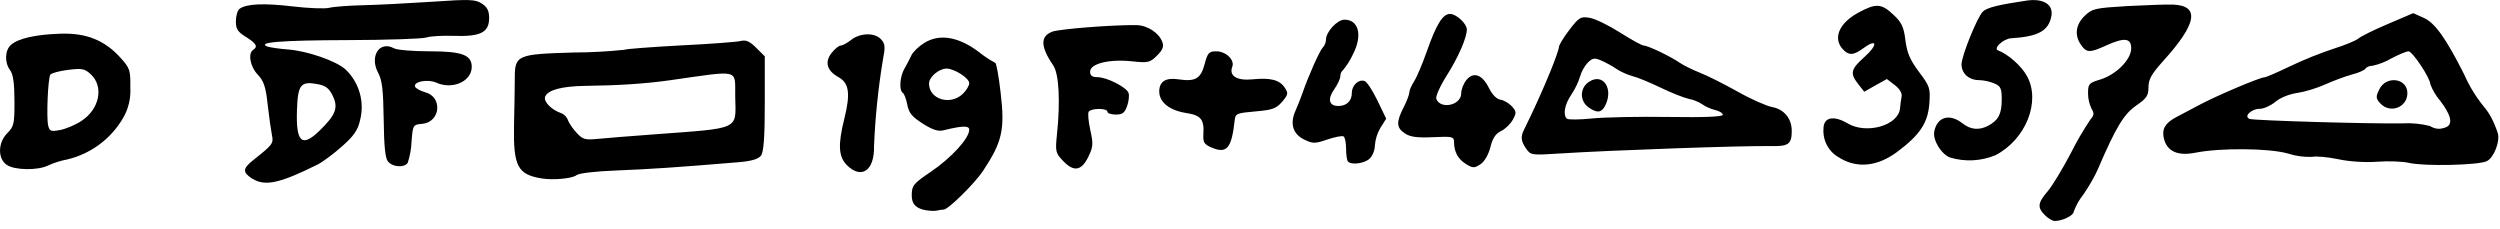
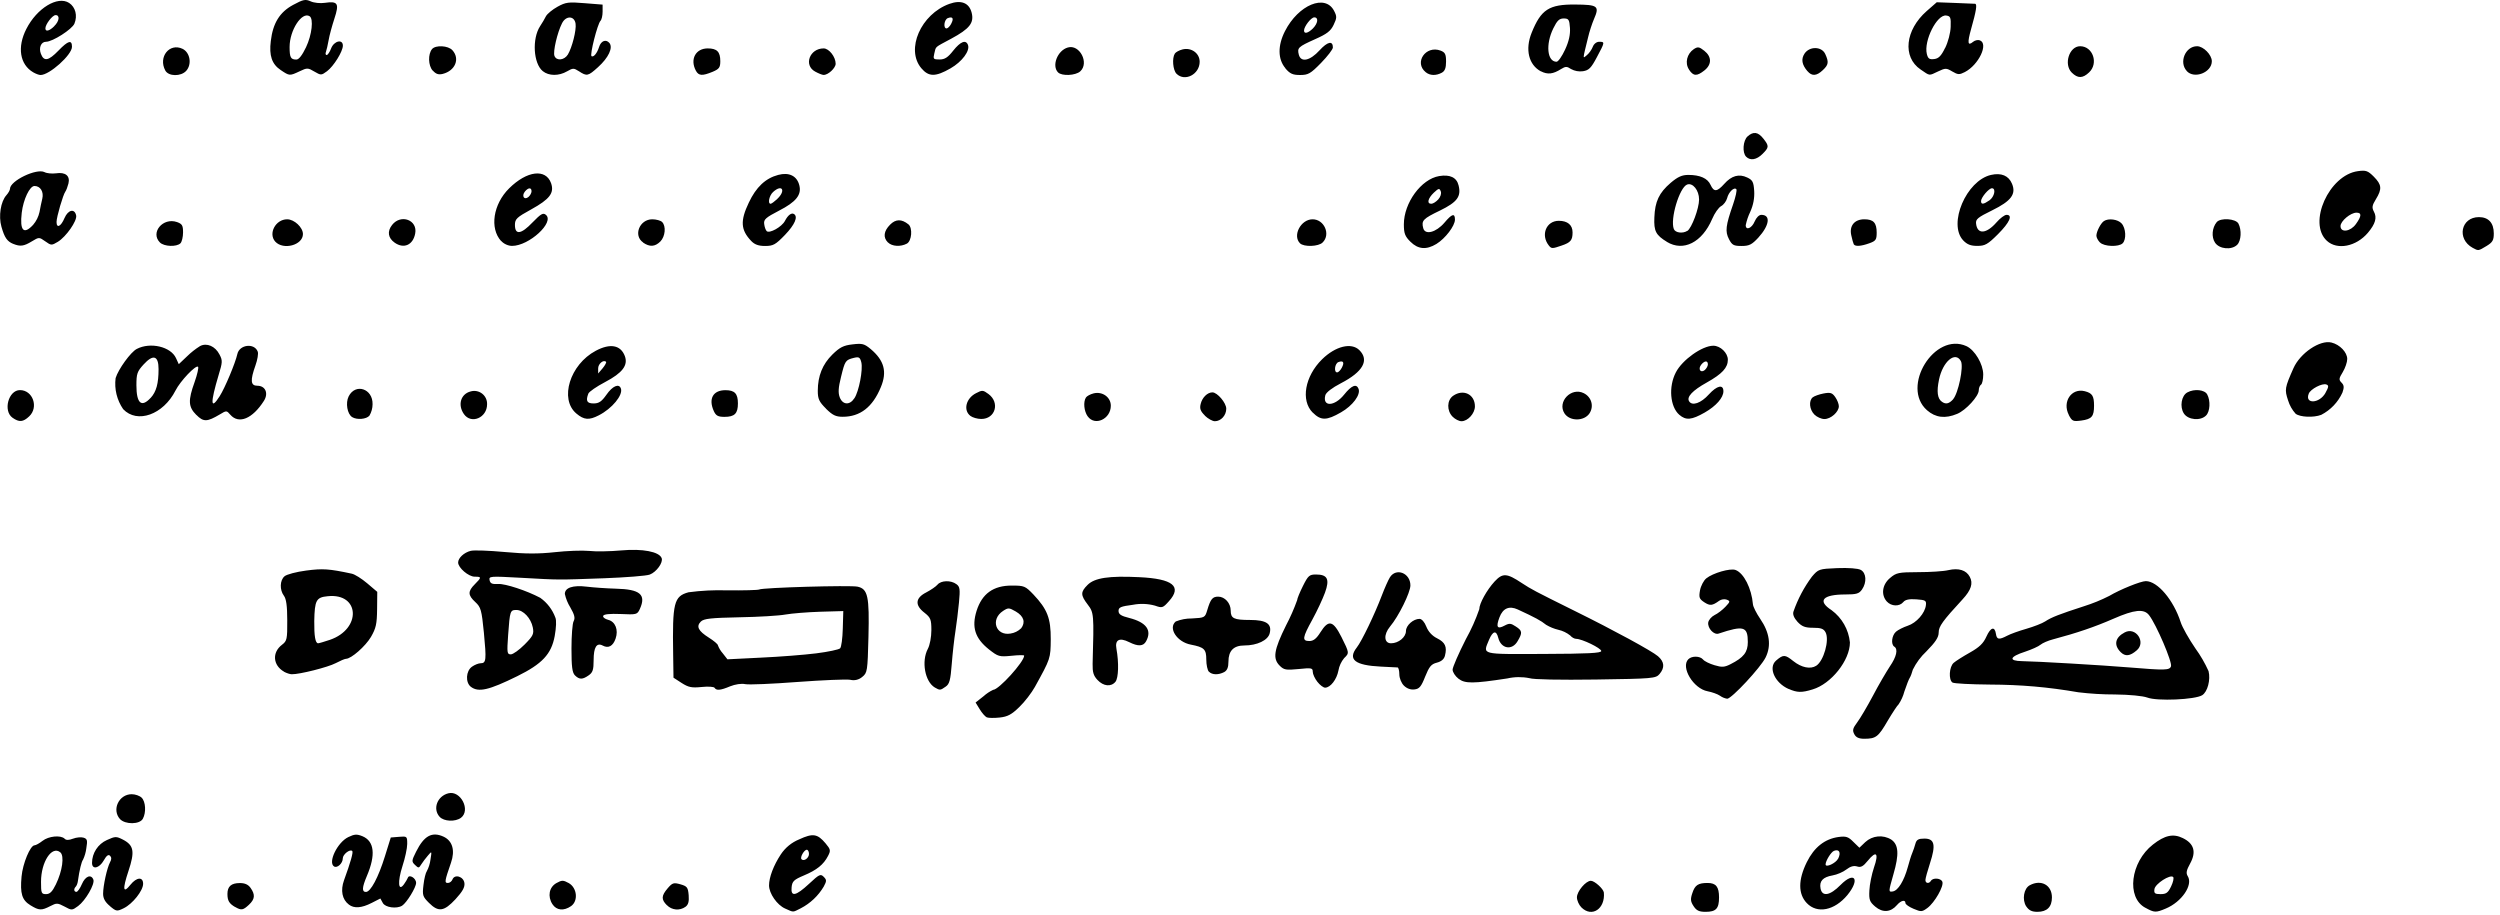
- <svg xmlns="http://www.w3.org/2000/svg" height="21" viewBox="0 0 230 21" width="230">
-   <path d="M188.14 19.8c-.72-.7-.67-1.14.22-2.17.42-.48 1.38-2.06 2.14-3.51a28.84 28.84 0 0 1 1.82-3.13c.34-.39.36-.57.1-.99a3.26 3.26 0 0 1-.32-1.43c0-.85.09-.94 1.11-1.25 1.47-.44 2.86-1.84 2.86-2.87 0-.96-.62-1.03-2.34-.25-1.47.67-1.77.66-2.27-.06-.63-.9-.5-1.87.33-2.68.7-.67.95-.72 3.9-.9 1.74-.09 3.62-.16 4.17-.14 2.56.08 2.29 1.74-.88 5.23-1.04 1.16-1.32 1.65-1.32 2.37 0 .78-.17 1.03-1.14 1.7-1.12.77-1.87 2.01-3.5 5.81-.27.64-.88 1.7-1.36 2.38a5.5 5.5 0 0 0-.88 1.57c0 .34-1.04.85-1.74.85-.2 0-.61-.23-.9-.53zM85.2 19.35c-.94-.18-1.32-.57-1.32-1.36 0-.92.15-1.1 1.72-2.16 1.92-1.3 3.57-3.1 3.57-3.9 0-.39-.64-.37-2.38.06-.48.12-1-.05-1.9-.62-.99-.63-1.28-.99-1.42-1.74-.1-.52-.28-1-.41-1.09-.36-.22-.28-1.49.15-2.23.21-.36.5-.91.64-1.22.14-.31.68-.83 1.2-1.15 1.38-.85 3.1-.57 4.95.8a9.59 9.59 0 0 0 1.56 1.04c.1 0 .33 1.25.5 2.77.4 3.38.15 4.5-1.62 7.17-.77 1.16-3.2 3.56-3.62 3.56-.14 0-.4.04-.6.09-.2.05-.65.04-1.02-.03zm3.36-10.7c.34-.32.61-.77.61-1 0-.46-1.37-1.34-2.08-1.34s-1.62.77-1.62 1.38c0 1.44 1.94 2.04 3.09.96zm-65.34 7.8c-.94-.61-.91-.95.14-1.77 1.72-1.36 1.82-1.5 1.66-2.24-.08-.39-.26-1.64-.39-2.78-.18-1.69-.36-2.2-.92-2.8-.69-.71-.92-1.96-.42-2.27.46-.29.29-.6-.66-1.19-.76-.47-.93-.73-.93-1.44 0-.48.15-1 .33-1.14.61-.47 2.21-.55 4.9-.23 1.45.17 2.96.23 3.35.13.38-.1 1.8-.21 3.14-.24S37.62.3 39.76.16c3.47-.24 3.97-.22 4.57.17.5.32.67.67.67 1.33 0 1.32-.79 1.72-3.21 1.64-1.07-.04-2.23.03-2.57.15-.34.12-3.62.23-7.28.24-6.15.02-8.37.2-7.32.6.22.07 1.06.2 1.86.26 1.8.14 4.41 1.04 5.3 1.83a4.79 4.79 0 0 1 1.34 4.7c-.2.9-.57 1.43-1.67 2.4-.77.68-1.76 1.42-2.2 1.64-3.48 1.74-4.88 2.05-6.02 1.32zm6.17-4.42c1.5-1.46 1.75-2.11 1.23-3.2-.34-.71-.64-.94-1.4-1.09-1.56-.29-1.82.04-1.9 2.4-.1 2.96.45 3.46 2.07 1.89zm20.47 4.39c-2.25-.36-2.64-1.12-2.57-4.92.04-1.62.07-3.55.07-4.29 0-2.15.2-2.23 5.44-2.38a46.4 46.4 0 0 0 4.64-.25c.12-.08 2.44-.25 5.15-.4 2.7-.13 5.21-.32 5.56-.41.48-.12.83.03 1.42.63l.79.78v4.34c0 3.11-.1 4.46-.35 4.8-.24.31-.85.5-2.03.6-5.74.48-8.15.64-11.18.76-2.03.08-3.54.25-3.77.44-.36.3-2.12.47-3.17.3zm10.34-4.06c8-.6 7.5-.36 7.44-3.48-.04-2.58.58-2.43-6.12-1.48-2.2.3-4.5.46-7.67.5-2.17.03-3.46.38-3.7 1-.17.44.6 1.22 1.5 1.52.25.08.52.37.6.64.1.26.45.79.8 1.16.55.6.78.67 1.9.56.7-.07 3.07-.26 5.25-.42zm17.71 2.83c-.77-.78-.83-1.87-.23-4.28.57-2.29.44-3.26-.52-3.8-1.08-.59-1.32-1.4-.65-2.24.29-.37.67-.68.84-.68.17 0 .61-.24.97-.53.84-.65 2.17-.67 2.74-.04.38.42.4.7.16 1.92a65.63 65.63 0 0 0-.81 7.91c.05 2.24-1.15 3.08-2.5 1.74zM.61 15.16c-.84-.59-.8-2.05.07-2.92.6-.6.66-.86.65-2.96 0-1.6-.12-2.46-.4-2.82-.52-.7-.49-1.83.08-2.33.67-.6 2.29-.96 4.57-1.03 2.37-.08 4.07.61 5.53 2.24.84.93.9 1.12.88 2.72a4.94 4.94 0 0 1-.68 2.82 8.1 8.1 0 0 1-5.13 3.79 7.6 7.6 0 0 0-1.72.54c-.96.49-3.13.46-3.85-.05zm6.9-4.05c1.65-1.08 2.05-3.13.86-4.26-.58-.54-.81-.58-2.12-.42-.8.1-1.53.3-1.62.44-.22.36-.37 3.92-.2 4.67.13.54.25.58 1.1.42.54-.1 1.43-.48 1.99-.85zm90.3 3.7c-.7-.73-.73-.86-.57-2.45.32-3 .18-5.55-.32-6.3-1.2-1.77-1.24-2.72-.1-3.15.64-.24 5.54-.63 7.69-.6 1.03 0 2.1.7 2.42 1.54.16.43.05.73-.49 1.27-.65.64-.8.68-2.3.52-2.08-.22-3.85.21-3.85.95 0 .37.19.51.68.51.85 0 2.65.91 2.85 1.44.09.22.03.76-.12 1.2-.23.65-.43.8-1.05.8-.42 0-.77-.12-.77-.26 0-.35-1.5-.34-1.72 0-.1.15-.02.91.15 1.7.28 1.25.26 1.53-.18 2.44-.63 1.3-1.34 1.42-2.31.4zm37.06.28c-.73-.45-1.09-1.1-1.1-2.03 0-.49-.16-.52-1.93-.44-1.45.07-2.1-.02-2.58-.34-.8-.52-.82-1.04-.13-2.4.3-.57.53-1.2.53-1.39 0-.19.2-.64.44-1.01s.76-1.6 1.16-2.73c.87-2.49 1.47-3.47 2.14-3.47.58 0 1.55.9 1.55 1.43 0 .75-.78 2.55-1.85 4.24-.62.98-1.04 1.93-.96 2.15.39 1 2.29.58 2.29-.5 0-.36.21-.91.48-1.24.65-.8 1.47-.5 2.08.75.3.6.7 1.01 1.05 1.06.3.04.78.32 1.05.61.43.49.44.6.08 1.25-.22.39-.7.85-1.08 1.03-.5.24-.78.67-.98 1.5-.18.69-.54 1.31-.91 1.55-.56.37-.69.37-1.33-.02zm-99.17-.22c-.26-.32-.37-1.4-.4-3.87-.04-2.7-.14-3.61-.5-4.28-.83-1.53.1-3 1.44-2.28.28.16 1.75.28 3.26.28 3 0 3.9.33 3.9 1.43 0 1.34-1.77 2.13-3.27 1.45-.75-.34-2.1-.1-1.95.36.06.17.48.4.94.53 1.62.42 1.41 2.74-.26 2.9-.87.08-.88.1-1 1.67a7.16 7.16 0 0 1-.35 1.92c-.3.47-1.38.4-1.8-.11zm133.6-.32a2.8 2.8 0 0 1-1.54-2.7c0-1.06.91-1.27 2.22-.5 1.73 1.03 4.65.2 4.82-1.36.03-.35.1-.86.15-1.13.05-.3-.2-.71-.64-1.04l-.72-.55-1.04.58-1.04.59-.55-.7c-.78-1-.7-1.36.57-2.5 1.24-1.1 1.2-1.75-.06-.83-.95.7-1.38.72-1.95.1-.9-1.01-.32-2.38 1.42-3.33 1.64-.9 2.15-.87 3.26.18.76.71.95 1.12 1.1 2.36.15 1.16.43 1.8 1.25 2.9 1 1.32 1.05 1.5.95 2.9-.13 1.78-.86 2.88-2.94 4.44-1.79 1.34-3.65 1.55-5.26.6zm52.3.43c-.58-.13-1.89-.18-2.9-.1-1.12.08-2.54-.01-3.57-.23-.95-.2-2.04-.3-2.42-.22a6.32 6.32 0 0 1-2.2-.3c-1.7-.5-6.24-.54-8.54-.08-1.62.32-2.6-.12-2.89-1.3-.21-.86.1-1.42 1.11-1.96l2.23-1.18c1.61-.85 5.51-2.5 5.92-2.5.14 0 1.22-.47 2.4-1.04a36 36 0 0 1 3.99-1.6c1.02-.32 2.03-.74 2.25-.93.21-.19 1.44-.8 2.72-1.34l2.32-.99 1 .45c1 .46 2.02 1.88 3.68 5.18a12.93 12.93 0 0 0 1.83 2.99c.5.57.93 1.4 1.26 2.4.24.74-.33 2.24-.99 2.59-.71.38-5.79.5-7.2.16zm3.42-3.27c.67-.26.5-1.1-.5-2.41a5.28 5.28 0 0 1-.93-1.55c0-.56-1.64-3.03-2.01-3.03-.19 0-.9.3-1.59.66a5.8 5.8 0 0 1-1.72.67c-.26 0-.54.11-.63.25-.09.15-.64.4-1.24.55-.6.16-1.7.57-2.44.9-.74.34-1.92.7-2.6.8-.74.1-1.58.44-2.03.82-.42.35-1.06.64-1.42.64-.8 0-1.52.71-.95.93.4.15 10.9.46 14.06.41a8.25 8.25 0 0 1 2.52.24c.53.3.9.34 1.48.12zm-6.04-2.2c-.4-.45-.42-.6-.1-1.26.62-1.33 2.6-1.08 2.6.32 0 1.32-1.61 1.92-2.5.93zm-94.96 5.36c-.1-.1-.18-.63-.18-1.18 0-.55-.1-1.06-.23-1.14-.13-.08-.8.05-1.48.28-1.14.39-1.34.4-2.12.02-1.06-.5-1.36-1.46-.83-2.65.2-.46.5-1.2.65-1.64.54-1.57 1.57-3.88 1.86-4.18.17-.16.3-.49.3-.73 0-.72 1.04-1.84 1.7-1.84 1.33 0 1.68 1.47.77 3.21a6.65 6.65 0 0 1-.91 1.44c-.13.08-.24.33-.24.55 0 .23-.25.76-.55 1.19-.65.91-.5 1.55.36 1.55.77 0 1.25-.46 1.25-1.21 0-.7.64-1.29 1.18-1.08.22.08.75.9 1.18 1.8l.8 1.66-.53.84a3.72 3.72 0 0 0-.51 1.62c0 .43-.22.98-.49 1.22-.48.44-1.65.6-1.98.27zm55.38-.38c-.8-.3-1.6-1.61-1.45-2.38.26-1.36 1.4-1.7 2.59-.77.76.6 1.54.67 2.39.22.92-.5 1.22-1.07 1.23-2.36 0-1.05-.08-1.26-.67-1.52a4.13 4.13 0 0 0-1.43-.31c-.92 0-1.6-.61-1.6-1.45 0-.77 1.44-4.33 1.96-4.85.37-.37 1.42-.63 4.06-1.02 1.51-.21 2.44.36 2.25 1.42-.25 1.37-1.22 1.9-3.7 2.05-.72.04-1.69.94-1.2 1.12.9.34 2.12 1.4 2.64 2.34 1.31 2.33-.08 5.85-2.89 7.3a6.22 6.22 0 0 1-4.18.21zm-38.99-.8c-.48-.7-.53-1.1-.2-1.76a83.42 83.42 0 0 0 2.41-5.32c.44-1.08.8-2.1.8-2.28 0-.18.43-.89.96-1.58.89-1.16 1.03-1.25 1.87-1.11.5.08 1.75.69 2.79 1.35 1.04.66 2.02 1.2 2.18 1.2.38 0 2.44.98 3.31 1.58.37.25 1.2.66 1.86.92.65.25 2.2 1.03 3.44 1.72 1.23.7 2.68 1.34 3.21 1.44 1.1.2 1.81 1.07 1.8 2.2 0 1.2-.3 1.42-1.86 1.39-2.59-.05-14.76.38-19.46.68-2.6.17-2.7.16-3.11-.44zm13.13-2.93c3.28.05 4.96-.02 4.96-.2 0-.15-.32-.35-.72-.44-.4-.1-.91-.33-1.13-.5a3.55 3.55 0 0 0-1.26-.52c-.47-.1-1.66-.57-2.64-1.05-.98-.47-2.14-.95-2.57-1.05-.42-.11-1.08-.4-1.45-.65-.37-.26-1-.6-1.41-.78-.63-.27-.8-.24-1.25.2-.29.3-.6.86-.7 1.26a6.5 6.5 0 0 1-.8 1.66c-.62.92-.8 1.85-.42 2.23.1.1 1.15.1 2.31-.02 1.17-.12 4.35-.18 7.08-.14zm-7.41-.9a1.4 1.4 0 0 1 .07-2.34c1.3-.85 2.29.67 1.45 2.25-.34.62-.74.64-1.52.1zm-34.65 3.72c-.7-.3-.81-.47-.77-1.23.09-1.36-.23-1.75-1.56-1.95-1.55-.24-2.5-.99-2.5-1.98 0-.93.6-1.3 1.78-1.12 1.53.23 2.04-.06 2.39-1.38.28-1.06.4-1.2 1.07-1.2.9 0 1.72.8 1.48 1.42-.32.84.41 1.3 1.86 1.16 1.66-.17 2.5.05 2.97.77.34.5.31.64-.25 1.3-.54.62-.9.75-2.46.88-1.71.15-1.84.2-1.9.82-.28 2.57-.72 3.1-2.11 2.51z" />
+ <svg xmlns="http://www.w3.org/2000/svg" height="109" viewBox="0 0 298 109" width="298">
+   <path d="M13.1 108c-.57-.47-.81-.91-.81-1.46 0-.97.47-3.1.83-3.77.19-.33.18-.58 0-.76-.2-.2-.43-.02-.75.55-.54.95-1.4 1.14-1.4.3 0-1.16.7-2.25 1.78-2.73.99-.45 1.11-.45 1.9-.05 1.31.68 1.44 1.42.66 3.75-.73 2.2-.65 2.75.25 1.62.73-.9 1.5-.96 1.5-.1 0 .82-1.26 2.4-2.31 2.91-.82.4-.89.39-1.66-.26zm80.49.3c-.96-.42-1.92-1.8-1.92-2.76 0-.96.54-2.39 1.4-3.69a4.78 4.78 0 0 1 2.2-1.8c1.62-.75 2.17-.67 3.13.47.61.73.64.86.3 1.51-.53 1.03-1.34 1.68-2.89 2.33-1.18.5-1.38.69-1.45 1.4-.12 1.18.5 1.06 2.09-.42 1.2-1.12 1.36-1.2 1.73-.83.37.37.37.5.01 1.17a6.85 6.85 0 0 1-2.74 2.59c-1 .5-.8.5-1.86.03zm2.84-6.51c0-.28-.12-.5-.26-.5-.32 0-.84.93-.63 1.13.28.3.89-.14.89-.63zm92.07 6.37c-.29-.29-.53-.83-.53-1.2 0-.71 1.06-1.97 1.66-1.97.44 0 1.5.96 1.55 1.4.18 1.94-1.43 3.02-2.68 1.77zm13.38-.14c-.37-.56-.4-.84-.15-1.57.31-.95.69-1.2 1.82-1.2 1 0 1.36.46 1.36 1.72 0 1.34-.36 1.72-1.61 1.72-.76 0-1.08-.15-1.42-.67zm21.65.05c-.67-.57-.76-.82-.7-1.93.03-.7.28-1.94.55-2.74.6-1.72.28-2.06-.74-.8-.55.68-.83.83-1.28.68-.4-.12-.8 0-1.27.36-.38.3-1.12.62-1.65.71-1.16.2-1.6.68-1.43 1.57.2 1 1.13.84 2.38-.43 1.68-1.7 2.37-.7.82 1.2-1.54 1.85-3.6 2.26-4.84.96-1.04-1.09-1.04-2.77 0-4.88.88-1.78 2.14-2.77 3.78-3 .9-.12 1.17-.03 1.77.58l.72.7.7-.67a2.57 2.57 0 0 1 3.1-.3c.88.61.95 1.75.26 4.12-.6 2.12-.61 2.14-.08 2.06.63-.1 1.34-1.26 1.79-2.9.17-.63.4-1.39.53-1.68.12-.29.3-.8.38-1.12.13-.47.36-.6 1.07-.6 1.21 0 1.38.74.67 2.92-.3.92-.55 1.83-.55 2.02 0 .41.43.47.66.09.25-.4 1.2-.32 1.36.12.2.52-.92 2.48-1.78 3.12-.64.47-.75.48-1.65.1-.53-.22-.97-.53-.97-.68 0-.45-.54-.32-1.02.24-.73.86-1.7.93-2.58.18zm-4.42-5.72c.36-.73.13-1.17-.5-.93-.35.14-1 1.2-1 1.62 0 .42 1.22-.14 1.5-.7zm22.42 5.7c-.52-.8-.3-2.15.42-2.53 1.35-.73 2.64-.02 2.64 1.45 0 1.14-.59 1.72-1.73 1.72-.66 0-1.01-.17-1.33-.65zm14.2.16c-2.3-1.22-1.78-5.45.9-7.54 1.41-1.11 2.42-1.33 3.56-.77 1.34.65 1.63 1.65.88 3.02-.45.82-.52 1.15-.29 1.52.66 1.05-.72 3.07-2.62 3.86-1.19.5-1.35.5-2.44-.1zm3.07-2.56c.24-.5.35-1 .24-1.11-.34-.35-2.14.8-2.23 1.44-.07.5.04.6.73.6.68 0 .9-.17 1.26-.93zM3.63 107.91c-1.01-.62-1.25-1.38-1.06-3.43.14-1.55 1.04-3.72 1.55-3.72.15 0 .58-.24.95-.53.72-.57 2.17-.71 2.63-.26.18.2.5.19 1 0 .42-.16.98-.21 1.26-.12.44.14.49.31.33 1.26a4.5 4.5 0 0 1-.39 1.36c-.19.24-.43 1.23-.62 2.58-.03.25-.15.54-.25.64-.27.27-.22.62.08.62.14 0 .44-.42.65-.92.4-.95 1.1-1.23 1.37-.54.2.53-.93 2.49-1.82 3.15-.72.53-.76.53-1.62.06-.83-.44-.95-.44-1.7-.05-1.05.54-1.33.53-2.36-.1zm3.03-2.49c.78-1.6 1.03-3.41.53-3.82-1.01-.84-2.3 1.14-2.3 3.51 0 1.35.04 1.47.6 1.47.46 0 .75-.3 1.17-1.16zm21.37 2.7c-.71-.41-.92-.76-.92-1.56 0-.9.45-1.3 1.49-1.3.59 0 .99.18 1.27.58.57.81.52 1.34-.2 2.01-.7.65-.9.69-1.64.26zm23.1-.5c-.75-.75-.8-.9-.65-2.14.08-.74.27-1.48.4-1.64a4 4 0 0 0 .43-1.36c.17-1.05.17-1.06-.3-.5-.27.31-.63.79-.8 1.06-.28.46-.33.46-.74.06-.42-.4-.41-.5.13-1.58.95-1.9 1.89-2.42 3.27-1.79 1.06.49 1.4 1.63.89 3.1-.76 2.2-.8 2.42-.37 2.42.2 0 .45-.18.54-.41.26-.69 1.34-.36 1.43.43.06.5-.23 1-1.07 1.92-1.37 1.47-2.03 1.56-3.16.43zm14.72.16c-.6-.93-.4-2.03.48-2.52.65-.36.8-.36 1.46 0 1 .56 1.16 2.13.28 2.75-.87.6-1.73.52-2.22-.23zm13.64.12c-.69-.69-.66-1.13.1-2.02.56-.65.71-.7 1.52-.47.8.23.9.37.98 1.3.06.75-.04 1.13-.38 1.38a1.7 1.7 0 0 1-2.22-.2zm-37.9-.07c-.81-.61-1.02-1.69-.58-2.91.78-2.14 1.12-3.34.98-3.48-.27-.27-1.13.4-1.13.88 0 .59-.66 1.2-1.04.96-.76-.47.4-2.88 1.7-3.5.75-.36 1.02-.37 1.69-.1 1.41.59 1.6 2.21.52 4.74-.58 1.37-.61 1.9-.11 1.9.56 0 1.48-1.73 2.26-4.24l.7-2.25.98-.08c.96-.08.98-.07.98.85 0 .52-.26 1.7-.57 2.65-.6 1.87-.5 3.1.18 2.16.2-.27.4-.62.46-.77.15-.47.99.03.99.6 0 .54-1.12 2.37-1.67 2.72-.65.4-2.01.22-2.3-.33l-.29-.53-1.04.53c-1.19.61-2.09.68-2.71.2zM14.3 97.63c-1-1.11-.13-2.96 1.4-2.96.43 0 .96.19 1.19.42.47.47.55 1.75.14 2.5-.37.7-2.11.71-2.73.04zm38.1-.27c-.85-.94-.28-2.47 1.05-2.8 1.46-.37 2.68 2.02 1.5 2.92-.68.5-2.03.45-2.55-.12zm168.63-9.85c-.24-.45-.18-.7.34-1.39.35-.46 1.2-1.9 1.88-3.18.68-1.3 1.6-2.86 2.02-3.5.8-1.16 1-2.07.53-2.36-.43-.27-.3-1.34.2-1.78.25-.22.89-.54 1.4-.71 1.03-.33 2.07-1.5 2.17-2.47.06-.54-.06-.6-1.15-.68-.85-.06-1.32.04-1.55.33-.46.55-1.42.52-1.96-.07-.72-.8-.55-2.02.38-2.8.75-.64 1.01-.69 3.37-.7 1.41 0 3.02-.1 3.59-.24 1.22-.28 2.13 0 2.55.8.42.77.16 1.58-.86 2.68-2.39 2.59-2.85 3.23-2.85 3.96 0 .57-.38 1.14-1.46 2.24a7.6 7.6 0 0 0-1.62 2.18c-.1.38-.26.81-.36.96-.1.14-.4.89-.65 1.65a5 5 0 0 1-.69 1.53c-.13.09-.71.97-1.3 1.96-1.12 1.93-1.4 2.14-2.8 2.14-.63 0-.98-.16-1.18-.55zm-103.4-2c-.2-.09-.58-.52-.85-.97l-.49-.8.95-.75a4.71 4.71 0 0 1 1.14-.76c.67 0 3.7-3.34 3.7-4.08 0-.08-.68-.07-1.52.02-1.45.14-1.58.1-2.69-.77-1.65-1.32-2.07-2.64-1.46-4.59.65-2.04 1.99-3.01 4.18-3.01 1.5 0 1.62.05 2.6 1.07 1.65 1.75 2.07 2.82 2.06 5.33-.02 2.3-.02 2.29-1.89 5.68-.39.7-1.22 1.79-1.86 2.4-.92.9-1.4 1.15-2.34 1.25-.65.07-1.34.06-1.53-.02zm4.08-10.6c.56-.73.33-1.46-.63-2.02-.8-.46-.9-.47-1.51-.07-1.54 1-.88 3 .88 2.7a2.29 2.29 0 0 0 1.26-.62zm134.25 8.24c-.55-.2-2.12-.35-3.86-.37a35.96 35.96 0 0 1-4.36-.26c-3.67-.63-6.79-.9-10.57-.92-2.25-.02-4.24-.12-4.43-.24-.49-.32-.4-1.89.14-2.35.25-.22 1.12-.77 1.94-1.23 1.12-.63 1.6-1.09 1.96-1.9.51-1.13 1-1.26 1.14-.3.1.67.37.7 1.33.2.39-.21 1.42-.58 2.3-.83.86-.25 1.88-.64 2.24-.88.76-.5 1.7-.86 4.6-1.8a19.9 19.9 0 0 0 3.04-1.24c1.28-.76 3.75-1.76 4.35-1.76 1.4 0 3.3 2.24 4.16 4.9.18.58.97 1.98 1.75 3.12a15.2 15.2 0 0 1 1.57 2.71c.26 1.03-.12 2.47-.76 2.87-.85.53-5.37.73-6.54.28zm2.82-3.72c.19-.47-1.75-5-2.61-6.1-.6-.79-1.75-.67-4.24.42-2.24.98-4.36 1.7-7.21 2.46-.59.15-1.25.44-1.49.64-.23.2-1.05.57-1.83.83-1.87.6-2.03 1.11-.34 1.13 1.65.02 9.55.48 12.78.75 4.24.35 4.77.34 4.94-.13zm-6-1.7c-.85-.85-.66-1.75.49-2.35 1.32-.7 2.57 1.17 1.43 2.14-.81.7-1.37.76-1.92.21zm-47.76 5.2c-.29-.2-.95-.43-1.47-.53-1.7-.31-3.24-2.88-2.3-3.82.42-.42 1.4-.4 1.76.04.16.2.77.5 1.35.67.89.27 1.2.25 1.92-.12 1.56-.79 2.06-1.42 2.06-2.64 0-1.86-.5-2-3.47-1.01-.57.2-1.34-.63-1.25-1.32.05-.3.39-.7.75-.88.37-.17.95-.62 1.3-.99.58-.61.59-.68.16-.85-.26-.1-.67-.04-.9.13-.83.6-1.1.62-1.78.18-.6-.4-.66-.57-.51-1.42.1-.53.44-1.18.75-1.43.8-.64 2.85-1.23 3.48-1 1 .37 1.92 2.2 2.08 4.1.03.3.42 1.07.87 1.73 1.12 1.63 1.34 3.18.64 4.6-.59 1.2-4.05 4.92-4.58 4.92a2 2 0 0 1-.86-.36zm8.19-.8c-1.66-.73-2.47-2.55-1.5-3.39.86-.74 1.06-.73 2.05.06.98.78 2.04 1 2.73.56.9-.57 1.6-3.07 1.12-3.98-.23-.44-.55-.55-1.5-.55-.94 0-1.32-.15-1.84-.7-.43-.48-.6-.89-.49-1.23a15.5 15.5 0 0 1 2.2-4.16c.77-.9.84-.93 3.02-1.02 1.34-.05 2.46.03 2.8.21.67.36.74 1.49.15 2.34-.35.5-.66.59-2 .59-2.7 0-3.35.76-1.63 1.87a5.45 5.45 0 0 1 2.19 3.85c0 2.13-2.23 4.94-4.45 5.6-1.3.4-1.83.39-2.85-.06zm-157.08-.26c-.67-.51-.6-1.89.13-2.4.32-.23.79-.41 1.03-.41.67 0 .7-.4.39-3.64-.27-2.72-.36-3.04-1.02-3.65-.9-.83-.91-1.28-.06-2.13.82-.82.82-.9-.02-.9-.73 0-1.97-1.06-1.97-1.69 0-.54.7-1.19 1.5-1.39.38-.1 2.2-.03 4.05.14 2.49.23 4.04.23 5.97.02 1.43-.16 3.27-.23 4.08-.15.8.09 2.54.06 3.85-.06 2.53-.23 4.52.15 4.81.92.2.52-.62 1.66-1.42 1.96-.38.15-2.84.34-5.48.44-5.65.2-5.11.21-9.91-.06-3.66-.2-3.8-.2-3.7.3.09.39.3.48 1.02.44.84-.05 3.4.79 5.02 1.65a5 5 0 0 1 1.8 2.36c.14.3.1 1.2-.08 2.2-.4 2.16-1.5 3.32-4.46 4.78-3.41 1.68-4.62 1.95-5.53 1.27zm6.4-5.04c1.03-1.04 1.13-1.27.98-2.04-.22-1.1-1.14-2.08-1.94-2.08-.76 0-.79.08-1 2.98-.15 2.13-.13 2.31.32 2.31.27 0 1-.53 1.64-1.17zm22.65 5.16c-.08-.14-.78-.18-1.55-.1-1.19.12-1.56.04-2.38-.48l-.97-.63-.04-2.78c-.1-6.17.09-6.92 1.83-7.4a28 28 0 0 1 4.6-.23c1.97.02 3.7-.03 3.82-.1.37-.23 10.87-.53 11.73-.34 1.23.27 1.42 1.14 1.3 5.99-.1 4.09-.14 4.28-.73 4.76a1.6 1.6 0 0 1-1.45.35c-.45-.08-3.28.04-6.27.26-3 .23-5.81.35-6.24.26-.46-.1-1.2.02-1.8.26-1.14.48-1.63.53-1.85.18zm12.11-4.11c1.43-.18 2.71-.45 2.85-.6.15-.13.29-1.2.32-2.34l.06-2.1-2.78.08c-1.53.05-3.37.2-4.1.33-.73.14-3.2.29-5.5.33-3.41.07-4.24.16-4.6.51-.58.58-.31 1.12.96 1.92.59.37 1.07.78 1.07.9a3 3 0 0 0 .57.95l.57.73 4-.2c2.19-.1 5.15-.33 6.58-.51zm14.14 4.07c-1.18-.7-1.62-3.12-.83-4.61.24-.45.42-1.41.42-2.23 0-1.28-.1-1.5-.82-2.07-1.17-.9-1.1-1.76.2-2.42.55-.29 1.16-.7 1.35-.93.42-.51 1.6-.55 2.25-.06.42.3.46.59.31 2.18-.1 1-.28 2.54-.42 3.41-.14.88-.34 2.64-.44 3.92-.15 1.93-.27 2.4-.73 2.71-.64.45-.68.45-1.29.1zm55.91-.23c-.3-.3-.54-.89-.54-1.34 0-.43-.1-.8-.2-.82a77 77 0 0 0-2-.1c-3.1-.15-3.98-.85-2.87-2.28.6-.76 2.14-3.98 2.98-6.19.33-.87.77-1.86.97-2.18.75-1.17 2.44-.5 2.44.97 0 .84-1.4 3.69-2.43 4.91-.79.95-.72 1.99.12 1.99.89 0 1.78-.73 1.78-1.46 0-.67.87-1.45 1.62-1.45.26 0 .6.38.81.93.24.6.7 1.1 1.29 1.39.95.48 1.2 1 .93 2.06-.1.42-.43.7-.97.84-.67.17-.91.47-1.39 1.66-.47 1.2-.7 1.47-1.28 1.53-.45.06-.91-.11-1.26-.46zm-10.31-.45c-.3-.38-.55-.92-.55-1.2 0-.45-.15-.48-1.69-.32-1.5.15-1.75.1-2.25-.4-.85-.85-.7-1.86.76-4.81a23.07 23.07 0 0 0 1.32-3c0-.17.31-.93.69-1.69.62-1.24.77-1.37 1.56-1.37 1.37 0 1.65.56 1.07 2.16-.27.74-.94 2.18-1.5 3.2-1.2 2.18-1.26 2.57-.36 2.57.48 0 .84-.28 1.32-1.05.97-1.53 1.5-1.4 2.5.57.95 1.91.95 1.91.32 2.52a3.2 3.2 0 0 0-.68 1.48c-.2 1.06-.95 2.04-1.59 2.04-.2 0-.62-.31-.92-.7zm-26.21-.22c-.48-.51-.6-.93-.58-1.92.17-5.93.15-6.1-.58-7.06-.87-1.14-.87-1.5-.02-2.35.84-.84 2.55-1.1 6.17-.92 4 .19 5.12 1.1 3.53 2.86-.72.81-.8.84-1.67.53a5.78 5.78 0 0 0-2.62-.1c-1.45.19-1.72.3-1.72.73 0 .4.3.6 1.27.84 2.04.52 2.73 1.46 2.02 2.77-.33.62-.95.65-2.03.11-1.16-.58-1.71-.28-1.51.8.3 1.65.25 3.48-.12 3.93-.52.63-1.43.54-2.14-.22zm43.03-.15c-.39-.3-.7-.79-.7-1.08 0-.28.71-1.92 1.58-3.63a22.2 22.2 0 0 0 1.6-3.57c0-.68.9-2.3 1.83-3.31.96-1.03 1.45-1 3.24.19 1.2.78 1.4.89 6.3 3.32 4.72 2.33 9.21 4.78 9.93 5.4.77.67.83 1.36.19 2.12-.45.53-.76.56-7.6.66-4.27.06-7.46 0-7.9-.16a6.3 6.3 0 0 0-2.65.03c-4.11.63-5.05.63-5.82.03zm17.02-3.3c0-.33-2.3-1.45-2.99-1.45-.21 0-.53-.18-.71-.4a3.5 3.5 0 0 0-1.42-.68 5.22 5.22 0 0 1-1.45-.59c-.62-.5-1.3-.87-3.38-1.83-1.02-.47-1.77-.15-2.18.93-.45 1.18-.27 1.46.61.99.56-.3.75-.28 1.32.1.8.51.83.75.22 1.77-.66 1.13-1.97.9-2.3-.42-.23-.92-.64-.83-1.1.25-.74 1.8-1.1 1.71 6.5 1.68 5.3-.02 6.88-.1 6.88-.35zM68.53 80.5c-.32-.33-.41-1.03-.41-3.2 0-1.52.11-3 .26-3.26.2-.37.1-.77-.4-1.64a5.15 5.15 0 0 1-.65-1.6c0-.75.96-1.07 2.6-.87.82.1 2.39.21 3.48.24 2.89.07 3.64.7 2.86 2.42-.31.67-.38.69-2.3.6-1.3-.05-2 .02-2.07.22-.06.16.2.37.58.47.87.21 1.26 1.2.9 2.24-.31.9-.86 1.2-1.54.83-.72-.38-1.08.19-1.08 1.75 0 1.13-.1 1.46-.59 1.8-.74.52-1.11.52-1.64 0zm-34.68-.44c-1.32-.76-1.44-2.29-.24-3.2.6-.46.64-.66.63-2.92 0-1.7-.12-2.57-.4-2.93-.52-.7-.49-1.84.08-2.32.25-.22 1.41-.53 2.58-.68 1.98-.26 2.71-.21 5.42.37.37.07 1.2.6 1.85 1.15l1.2 1.02-.02 2.07c-.02 1.76-.13 2.26-.73 3.3-.66 1.12-2.36 2.61-2.98 2.61-.14 0-.7.24-1.23.52-.9.48-4.3 1.34-5.23 1.32-.22 0-.64-.14-.93-.3zm5.47-3.79c3.8-1.3 3.58-5.61-.26-5.2-1.37.13-1.55.48-1.6 2.96-.02 1.8.13 2.65.46 2.65.11 0 .74-.19 1.4-.41zm104.78 3.8c-.17-.18-.31-.83-.31-1.45 0-1.24-.25-1.47-1.84-1.78-1.66-.31-2.74-1.98-1.8-2.76a5.08 5.08 0 0 1 1.92-.36c1.54-.08 1.57-.1 1.84-1.01.39-1.3.62-1.59 1.3-1.59.79 0 1.49.78 1.49 1.66 0 .94.38 1.12 2.3 1.12 1.95 0 2.63.46 2.35 1.58-.2.84-1.5 1.46-3.02 1.46-1.28 0-1.9.63-1.9 1.93 0 .68-.15 1.04-.5 1.24-.69.36-1.44.35-1.83-.05zM1.5 49.8c-1.16-.81-.5-3.3.88-3.3 1.54 0 2.25 2.05 1.1 3.13-.73.69-1.19.72-1.98.17zm21.9-.34c-.96-.97-1-1.71-.2-3.93.32-.9.5-1.72.41-1.81-.26-.26-2.12 1.7-2.69 2.83-1.46 2.88-4.57 3.99-6.24 2.22a5.34 5.34 0 0 1-.9-3.7c.32-1.06 1.81-3.12 2.53-3.48 1.61-.84 4.05-.27 4.67 1.1l.33.72.98-.93a9.27 9.27 0 0 1 1.56-1.23c.8-.42 1.81.02 2.31 1 .38.71.37.92-.1 2.45-1.01 3.39-.97 4.25.13 2.52.63-.99 1.87-3.96 2.1-5.01.24-1.14 2.03-1.36 2.43-.3.1.23-.03.98-.27 1.65-.64 1.79-.58 2.42.22 2.42.97 0 1.36.9.79 1.8-1.36 2.14-3 2.82-4.01 1.65-.44-.51-.46-.51-1.25-.03-1.52.9-1.94.92-2.8.05zm-5.44-2.03c.67-.73.94-1.71.94-3.44 0-1.6-.64-1.8-1.78-.55-.77.84-.86 1.11-.86 2.48 0 2.17.6 2.7 1.7 1.5zm111.69 2.2c-.44-.63-.54-1.72-.21-2.24.1-.17.52-.4.92-.5 1.05-.26 2.05.46 2.05 1.47 0 1.6-1.92 2.47-2.76 1.26zm13.97-.1c-.53-.52-.64-.83-.5-1.38.18-.76.8-1.38 1.4-1.38.58 0 1.65 1.25 1.65 1.95 0 .8-.64 1.49-1.36 1.49-.28 0-.82-.3-1.2-.67zm29.54.15c-.72-.72-.7-1.97.05-2.5 1.22-.85 2.6-.18 2.6 1.26 0 .84-.85 1.77-1.6 1.77-.29 0-.76-.24-1.05-.53zm73.44-.23c-.8-1.55.31-3.22 1.9-2.82.9.23 1.11.56 1.11 1.73 0 1.28-.27 1.6-1.52 1.77-.99.13-1.1.08-1.5-.68zm-204.62.27c-.59-.37-.81-1.69-.42-2.47.81-1.61 2.9-.92 2.85.94a2.73 2.73 0 0 1-.37 1.35c-.36.44-1.5.53-2.06.18zm13.32-.36c-.77-1.1-.38-2.4.8-2.7a1.53 1.53 0 0 1 1.96 1.53c0 1.61-1.89 2.41-2.76 1.17zm13.4-.07c-2.04-1.72-.77-5.84 2.32-7.48 1.71-.91 2.96-.69 3.46.63.41 1.1-.28 2.01-2.35 3.1-1.01.53-1.91 1.15-2 1.38-.33.87-.17 1.17.63 1.17.63 0 .95-.22 1.53-1.04.72-1.04 1.5-1.38 1.72-.74.28.78-1.06 2.4-2.64 3.2-1.16.6-1.76.55-2.67-.22zm3.54-6.16c-.3-.3-.95.24-.94.79v.6l.54-.63c.29-.35.47-.7.4-.76zm43.44 6.45c-.89-.67-.54-2.1.66-2.71.74-.39.84-.38 1.49.1 1.39 1.03.81 2.98-.87 2.97-.45 0-1.03-.17-1.28-.36zm40.79-.4c-1.44-1.45-.93-4.33 1.12-6.35 1.6-1.57 3.5-2.04 4.45-1.09 1.2 1.2.43 2.58-2.2 3.94-1.06.55-1.77 1.1-1.86 1.43-.37 1.41 1.09 1.36 2.24-.07.88-1.1 1.47-1.34 1.72-.69.27.7-.69 2-2.09 2.8-1.73 1-2.4 1-3.38.02zm3.47-5.34c.34-.64.19-.9-.4-.68-.44.17-.57 1.23-.15 1.23.14 0 .39-.25.55-.55zm26.55 5.44c-.9-1.38.8-3.17 2.3-2.41.92.46 1.23 1.55.68 2.4-.64.96-2.35.97-2.98.01zm13.68.16c-1.1-.96-1.3-3.34-.41-5.05.77-1.5 3.14-3.18 4.47-3.18.84 0 1.73.86 1.73 1.67 0 .95-.68 1.69-2.52 2.72-1.69.94-2.42 1.72-2.1 2.23.36.6 1.42.23 2.36-.82.97-1.06 1.73-1.23 1.73-.37 0 .76-.86 1.75-2.22 2.53-1.58.9-2.24.96-3.04.27zm3.41-6c0-.48-.38-.47-.78.01-.44.53-.1 1.07.41.66.2-.18.37-.48.37-.68zm12.7 5.98c-.6-.6-.7-1.65-.2-2.06.19-.15.77-.36 1.3-.46.81-.15 1.02-.08 1.38.43.24.34.43.83.43 1.09 0 .68-.95 1.53-1.72 1.53-.36 0-.9-.24-1.19-.53zm44.04-.13c-.52-.79-.3-2.14.42-2.52.83-.45 2.06-.32 2.36.25.41.75.34 2.04-.14 2.51-.66.67-2.14.53-2.64-.24zm-175.23-.28c-.67-1.47-.1-2.5 1.38-2.5 1.1 0 1.49.4 1.49 1.58 0 1.2-.39 1.6-1.6 1.6-.77 0-1.02-.14-1.27-.68zm13.37-.3c-.82-.82-.98-1.15-.98-2.12 0-1.78.57-3.18 1.74-4.33.88-.86 1.32-1.09 2.4-1.21 1.16-.14 1.4-.08 2.17.56 1.61 1.36 1.97 2.7 1.21 4.53-.98 2.39-2.47 3.54-4.55 3.54-.83 0-1.21-.19-2-.97zm3.38-1.23c.55-.83 1.04-3.42.83-4.29-.16-.61-.28-.68-.9-.53-.99.25-1.05.34-1.52 2.27-.32 1.28-.36 1.89-.15 2.44.35.9 1.19.96 1.74.1zM229.7 48.9c-3.16-2.78.89-9.37 4.7-7.64 1 .46 2 2.15 2 3.38 0 .58-.12 1.12-.26 1.21-.15.1-.27.4-.27.67 0 .7-1.53 2.38-2.57 2.81-1.42.6-2.59.46-3.6-.43zm3.1-1.3c.63-.7 1.29-3.9.94-4.55-.66-1.23-2.16.03-2.61 2.2-.3 1.43-.19 2.28.36 2.65.46.32.83.23 1.32-.3zm40.84 1.72a4.2 4.2 0 0 1-.9-1.59c-.43-1.3-.4-1.49.64-3.84.8-1.8 3.16-3.4 4.53-3.06 1 .24 1.88 1.17 1.88 1.96 0 .38-.24 1.08-.53 1.56-.47.76-.49.92-.15 1.26.3.3.33.56.11 1.18a5.58 5.58 0 0 1-2.53 2.66c-.92.35-2.51.28-3.05-.13zm3.55-2.48c.4-.72.42-.9.11-1.01-.48-.19-1.9.55-2.1 1.1-.5 1.27 1.28 1.19 2-.1zm17.55-17.3c-1.93-1.06-1.4-3.66.75-3.66 1.14 0 1.77.69 1.77 1.94 0 .82-.14 1.06-.86 1.5-1 .6-.96.6-1.66.22zm-126.62-.73c-.65-.64-.78-1-.78-2.07 0-2.56 2.07-5.39 4.2-5.75 1.29-.22 2.09.16 2.32 1.1.34 1.33-.16 2-2.2 3-2.04.98-2.25 1.2-2.01 2.11.22.85 1.53.51 2.53-.66.9-1.07 1.25-1.16 1.25-.36 0 .74-1.15 2.25-2.21 2.9-1.2.73-2.19.64-3.1-.27zm3.32-5.04c.27-.3.4-.7.3-.96-.16-.4-.25-.38-.83.16-.71.68-.86 1.32-.3 1.32.2 0 .57-.23.83-.52zm13.17 5.48c-.98-1.25-.3-2.93 1.2-2.93 1.05 0 1.64.5 1.64 1.38 0 .93-.23 1.21-1.3 1.57-1.12.39-1.22.39-1.54-.02zm79.42-.33c-.45-.68-.35-1.77.2-2.44.46-.55 2.27-.42 2.59.17.4.76.33 2.04-.14 2.52-.67.67-2.14.53-2.65-.25zm-262.46.15c-.72-.3-1.03-.74-1.4-2.05-.36-1.26-.09-3 .6-3.76.23-.26.42-.6.42-.75 0-.96 3.17-2.48 4.12-1.99.28.15.9.2 1.37.14 1.12-.17 1.7.3 1.48 1.21-.1.39-.26.82-.37.97-.27.36-1.05 3.02-1.05 3.62 0 .8.53.54.95-.47.43-1 1.22-1.17 1.39-.29.12.63-1.2 2.52-2.18 3.12-.75.45-.8.45-1.5-.05-.74-.52-.74-.52-1.62.01-.94.57-1.36.63-2.2.29zm2.38-2.27a3.5 3.5 0 0 0 .76-1.53c.08-.46.23-1.18.33-1.58.2-.82-.22-1.52-.93-1.52-.57 0-1.33 1.59-1.52 3.2-.25 2.13.24 2.64 1.36 1.43zm15.11 2.1c-1.17-1.18.36-3.01 2.04-2.43.61.22.72.4.72 1.23 0 .54-.14 1.13-.31 1.3-.46.45-1.95.4-2.45-.1zm13.75-.1c-.86-.96.04-2.66 1.42-2.66.85 0 1.88.97 1.88 1.76 0 1.32-2.34 1.95-3.3.9zm14.24.13c-.8-.56-.92-1.35-.31-2.12 1.05-1.34 3.07-.58 2.75 1.03-.26 1.37-1.35 1.85-2.44 1.09zm12.68-.2c-1.38-1.52-.95-4.39.96-6.28 2.12-2.1 4.37-2.38 5-.61.4 1.16-.16 1.9-2.37 3.12-1.73.95-1.94 1.15-1.94 1.85 0 1.23.74 1.13 2.1-.3 1-1.03 1.26-1.18 1.59-.9 1.06.88-2 3.7-4.03 3.7-.45 0-.98-.23-1.3-.59zm3.63-5.93c0-.47-.38-.46-.78.02-.44.53-.1 1.08.41.66.2-.17.37-.48.37-.68zm13.3 6.1c-1.2-.82-.43-2.76 1.09-2.76.47 0 1 .15 1.17.32.5.49.38 1.74-.21 2.33-.64.63-1.27.67-2.06.12zm12.88-.18c-1.25-1.32-1.32-2.39-.28-4.57.87-1.85 1.99-2.9 3.5-3.3 1.3-.35 2.24.12 2.52 1.24.29 1.13-.39 1.98-2.42 3.02-1.58.82-1.84 1.05-1.77 1.58.04.35.17.73.3.86.32.32 1.8-.5 2.17-1.21.36-.7.78-1.01 1.08-.83.51.32.11 1.26-1.07 2.49-1.12 1.16-1.4 1.32-2.37 1.32-.79 0-1.25-.17-1.66-.6zm3.1-5c1.07-1 .6-1.82-.48-.84-.47.42-.68 1.41-.3 1.41.1 0 .45-.26.79-.57zm13.2 5.18c-.6-.6-.5-1.36.26-2.12.67-.68 1.37-.69 2.18-.04.53.42.4 1.99-.18 2.3-.75.4-1.77.34-2.25-.14zm49.12.1c-.92-.92.1-2.86 1.5-2.86 1.39 0 2.18 1.8 1.2 2.76-.48.5-2.24.56-2.7.1zm43.74-.17c-1.33-.81-1.57-1.28-1.5-2.91.07-1.9.56-2.94 1.95-4.13.84-.71 1.34-.94 2.1-.94 1.39 0 2.3.4 2.65 1.19.4.87.77.84 1.63-.12.87-.98 1.76-1.23 2.74-.76.64.3.76.53.83 1.6.05.84-.1 1.67-.47 2.49a6.9 6.9 0 0 0-.54 1.59c0 .67.73.37 1.06-.43.2-.47.52-.8.8-.8 1.15 0 .97 1.26-.36 2.72-.77.83-1.08.99-2 .99-.93 0-1.13-.1-1.5-.82-.47-.91-.39-1.6.49-4.13.31-.9.49-1.72.39-1.82-.28-.28-.92.35-1.1 1.08-.1.36-.41.78-.71.94-.3.16-.78.84-1.07 1.53-1.2 2.8-3.43 3.93-5.4 2.73zm2.43-1.3c.52-.34 1.4-2.69 1.4-3.75 0-1.1-.76-2.04-1.43-1.78-.91.35-2.04 4.12-1.58 5.3.17.45 1.06.57 1.6.22zm19.84 1.59c-.06-.11-.2-.6-.3-1.08-.25-1.13.39-1.9 1.56-1.9 1.09 0 1.47.42 1.47 1.59 0 .84-.1.99-.88 1.27-1 .36-1.68.4-1.85.12zm13.04-.47c-1.83-1.95.37-7.13 3.32-7.8 1.23-.28 2.1.09 2.5 1.05.52 1.24-.1 2.06-2.36 3.17-1.73.85-1.99 1.06-1.92 1.6.15 1.3 1.22 1.22 2.43-.16.43-.5.97-.9 1.2-.9.77 0 .38.9-1.02 2.3-1.23 1.23-1.55 1.4-2.47 1.4-.78 0-1.2-.16-1.68-.66zm3.13-4.77c.6-.42.81-1.44.3-1.44-.37 0-1.28 1.08-1.3 1.52 0 .44.28.42 1-.08zm13.17 5.02c-.23-.23-.42-.6-.42-.8 0-.5.52-1.5.9-1.75.54-.36 1.66-.21 2.1.28.52.56.59 1.91.13 2.37-.46.46-2.22.4-2.7-.1zm27.05-.2c-2.3-2.12.26-7.84 3.71-8.3.95-.13 1.18-.05 1.89.66.94.95 1 1.46.25 2.68-.46.75-.5 1-.24 1.49.39.71.18 1.45-.71 2.51-1.4 1.66-3.67 2.1-4.9.96zm3.47-2c.68-.95.7-1.35.06-1.35-.7 0-1.9 1-1.9 1.6 0 .83 1.2.66 1.84-.25zm-72.69-8.02c-.48-.48-.38-1.92.17-2.42.69-.62 1.25-.54 1.88.26.7.89.69 1.04-.1 1.83-.7.7-1.45.83-1.95.33zm-67.9-9.89c-.43-.43-.55-1.86-.2-2.4.1-.17.52-.4.92-.5 1.05-.26 2.04.46 2.04 1.47 0 1.5-1.77 2.42-2.76 1.43zm106.71-.14c-.98-.98-.3-3.14 1-3.14 1.52 0 2.22 2.04 1.07 3.12-.77.73-1.35.73-2.07.02zM3.96 8.62c-1.6-.93-1.93-3-.82-5.17C4.4.97 6.88-.53 8.24.35c.76.5 1.02 1.52.63 2.47-.28.67-2.6 2.16-3.39 2.16-.58 0-.88.7-.61 1.42.36.96.9.87 2.1-.37 1.16-1.2 1.61-1.32 1.61-.45 0 .96-2.7 3.38-3.75 3.36-.19 0-.58-.15-.87-.32zm2.5-5.5c.62-.6.7-1.32.17-1.32-.38 0-1.22 1.1-1.22 1.58 0 .44.48.32 1.06-.26zM19.7 8.4c-.86-1.61.5-3.32 2.06-2.58.9.44 1.14 1.84.44 2.62-.63.7-2.12.68-2.5-.04zm13.76-.05c-1.05-.7-1.4-1.72-1.18-3.46.25-2.13 1.06-3.44 2.65-4.3 1.22-.66 1.48-.71 2.1-.43.38.18 1.14.26 1.68.18 1.57-.23 1.75.06 1.15 1.88-.28.86-.6 2.02-.69 2.58-.1.55-.24 1.18-.32 1.39-.08.2-.04.37.09.37.12 0 .37-.35.53-.79.34-.9 1.4-1.15 1.4-.33 0 .7-1.1 2.46-1.89 3.05-.68.5-.72.5-1.51.04-.77-.46-.86-.46-1.76-.03-1.19.56-1.2.56-2.25-.15zm3.02-2.72c.7-1.47.92-3.4.42-3.7-.92-.57-2.38 1.67-2.38 3.67 0 1.25.13 1.5.81 1.5.3 0 .7-.53 1.15-1.47zm15.1 2.79c-.54-.6-.58-1.96-.08-2.57.42-.5 1.92-.43 2.43.14.92 1.02.34 2.44-1.16 2.82-.5.12-.81.02-1.18-.4zm13.12.06c-1.12-.9-1.3-3.86-.32-5.36.24-.36.56-.9.7-1.19.16-.29.78-.8 1.38-1.13.98-.54 1.3-.58 3.23-.42l2.14.17v.84c0 .46-.11.95-.25 1.09-.36.37-1.3 4.07-1.07 4.22.25.15.67-.36.9-1.1.23-.74.82-.96 1.23-.48.46.56-.1 1.76-1.37 2.9-1.17 1.06-1.32 1.09-2.25.48-.63-.4-.72-.4-1.42 0-.97.57-2.18.57-2.9-.02zm2.99-1.98c.5-.83 1.03-2.9.92-3.67-.13-.96-1.15-1-1.62-.05-.56 1.1-1.09 3.39-.9 3.88.24.63 1.17.53 1.6-.16zm15.26 1.93c-.73-1.36-.03-2.66 1.41-2.66 1.1 0 1.5.4 1.5 1.52 0 .76-.14.94-.92 1.27-1.23.51-1.66.48-1.99-.13zm14.21.1c-1.39-.76-.65-2.76 1.02-2.76.64 0 1.43 1.01 1.43 1.83 0 .51-.91 1.36-1.45 1.33-.15 0-.6-.18-1-.4zm12.66-.4c-1.89-2.25-.05-6.45 3.35-7.67 1.4-.5 2.35-.12 2.65 1.05.31 1.22-.24 1.92-2.45 3.11-2.05 1.1-1.77.87-2 1.75-.16.67-.11.72.63.72.61 0 .99-.24 1.63-1.06.87-1.09 1.5-1.33 1.75-.68.27.7-.69 2-2.08 2.8-1.8 1.03-2.6 1.02-3.48-.02zm3.56-5.3c.34-.63.19-.9-.4-.67-.44.17-.57 1.23-.15 1.23.14 0 .39-.25.55-.55zm12.74 5.8c-.78-.79-.07-2.62 1.17-2.97 1.4-.41 2.58 1.85 1.47 2.85-.56.5-2.18.58-2.64.12zm27.1-.5c-.91-1.07-.93-2.7-.05-4.42 1.6-3.14 4.8-4.46 5.85-2.42.35.67.34.85-.05 1.67-.35.74-.8 1.09-2.23 1.72-2 .9-2.13 1.02-1.92 1.84.25.96 1.33.73 2.47-.52.96-1.05 1.59-1.18 1.59-.34 0 .22-.64 1.05-1.41 1.84-1.25 1.28-1.53 1.44-2.5 1.44-.87 0-1.2-.14-1.76-.8zm3.28-4.74c.6-.61.7-1.32.16-1.32-.38 0-1.22 1.09-1.22 1.57 0 .44.48.32 1.06-.25zm13.45 5.22c-1.43-1.15 0-3.24 1.76-2.58.55.21.66.43.66 1.31 0 .77-.14 1.13-.51 1.33-.69.37-1.41.35-1.91-.06zm13.73-.1c-1.46-.77-1.91-2.62-1.11-4.6 1.12-2.78 2.07-3.4 5.21-3.37 2.7.02 2.9.18 2.22 1.74-.23.54-.55 1.51-.7 2.17-.67 2.74-.66 2.55-.14 2.12.25-.2.57-.65.7-.99.13-.35.45-.6.76-.6.7 0 .69.04-.28 1.85-.68 1.29-.95 1.55-1.65 1.66a2.28 2.28 0 0 1-1.42-.26c-.5-.33-.65-.33-1.19 0-.96.61-1.6.68-2.4.27zm2.88-2.6c.46-1 .63-1.8.58-2.58-.07-1-.16-1.13-.75-1.13-.52 0-.78.25-1.24 1.19-.93 1.9-.73 3.97.39 3.97.2 0 .65-.65 1.02-1.45zm14.77 2.38c-.52-.78-.25-1.88.58-2.44.47-.3.63-.28 1.24.2.9.71.91 1.64.01 2.35-.9.71-1.31.69-1.83-.1zm14.12.2c-.67-.79-.78-1.44-.35-2.1.6-.9 2.05-.87 2.47.05.44.96.4 1.28-.3 1.93-.74.7-1.3.73-1.82.11zm13.48-.21c-2.18-1.48-1.84-4.7.73-6.96l1.2-1.05 2.17.08 2.4.1c.27.03.14.84-.48 3.03-.46 1.65-.4 2.04.25 1.5.22-.18.58-.26.8-.17 1.06.4-.13 2.92-1.79 3.78-.65.33-.82.33-1.5-.07-.7-.42-.82-.42-1.68-.01-1.14.54-.94.56-2.1-.23zm2.93-2.56c.35-.7.64-1.8.66-2.52.04-1.11-.02-1.28-.53-1.35-1.1-.16-2.7 3.02-2.31 4.59.14.55.3.67.87.6.53-.06.84-.37 1.3-1.32zm28.8 2.74c-.96-1.04-.16-2.95 1.23-2.95.75 0 1.76 1.02 1.76 1.79 0 1.34-2.1 2.16-3 1.16z" />
</svg>
